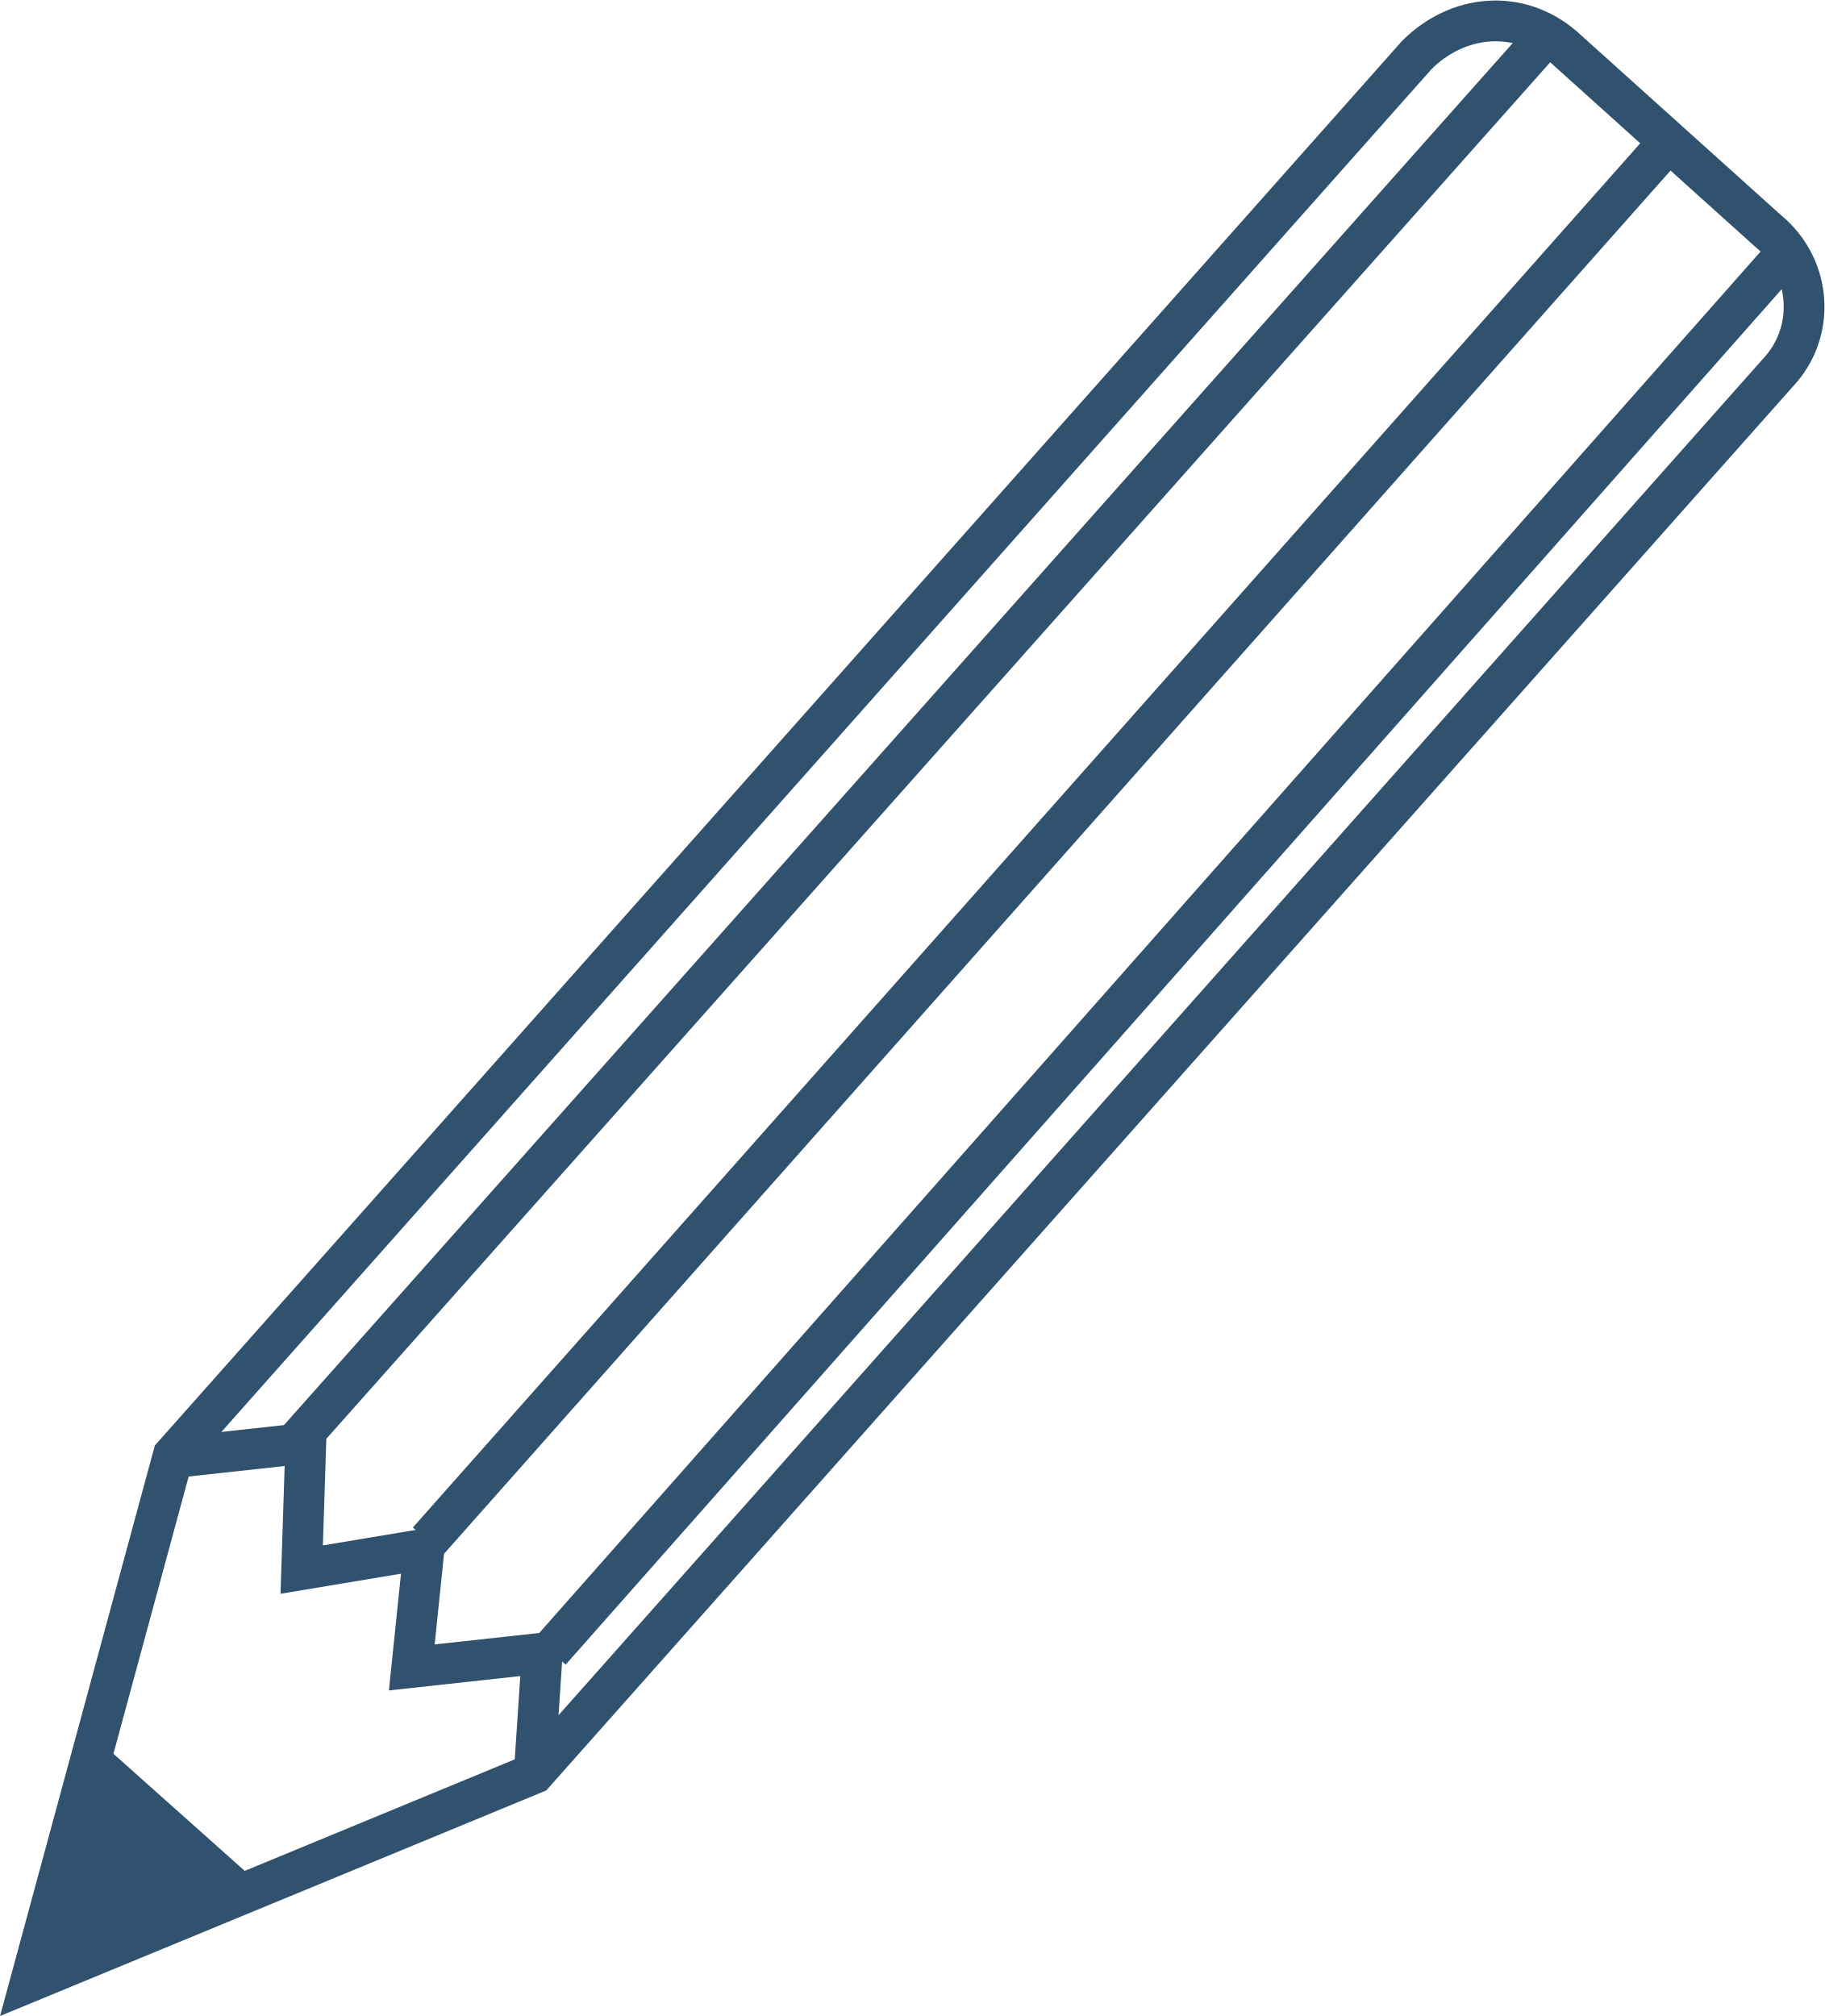
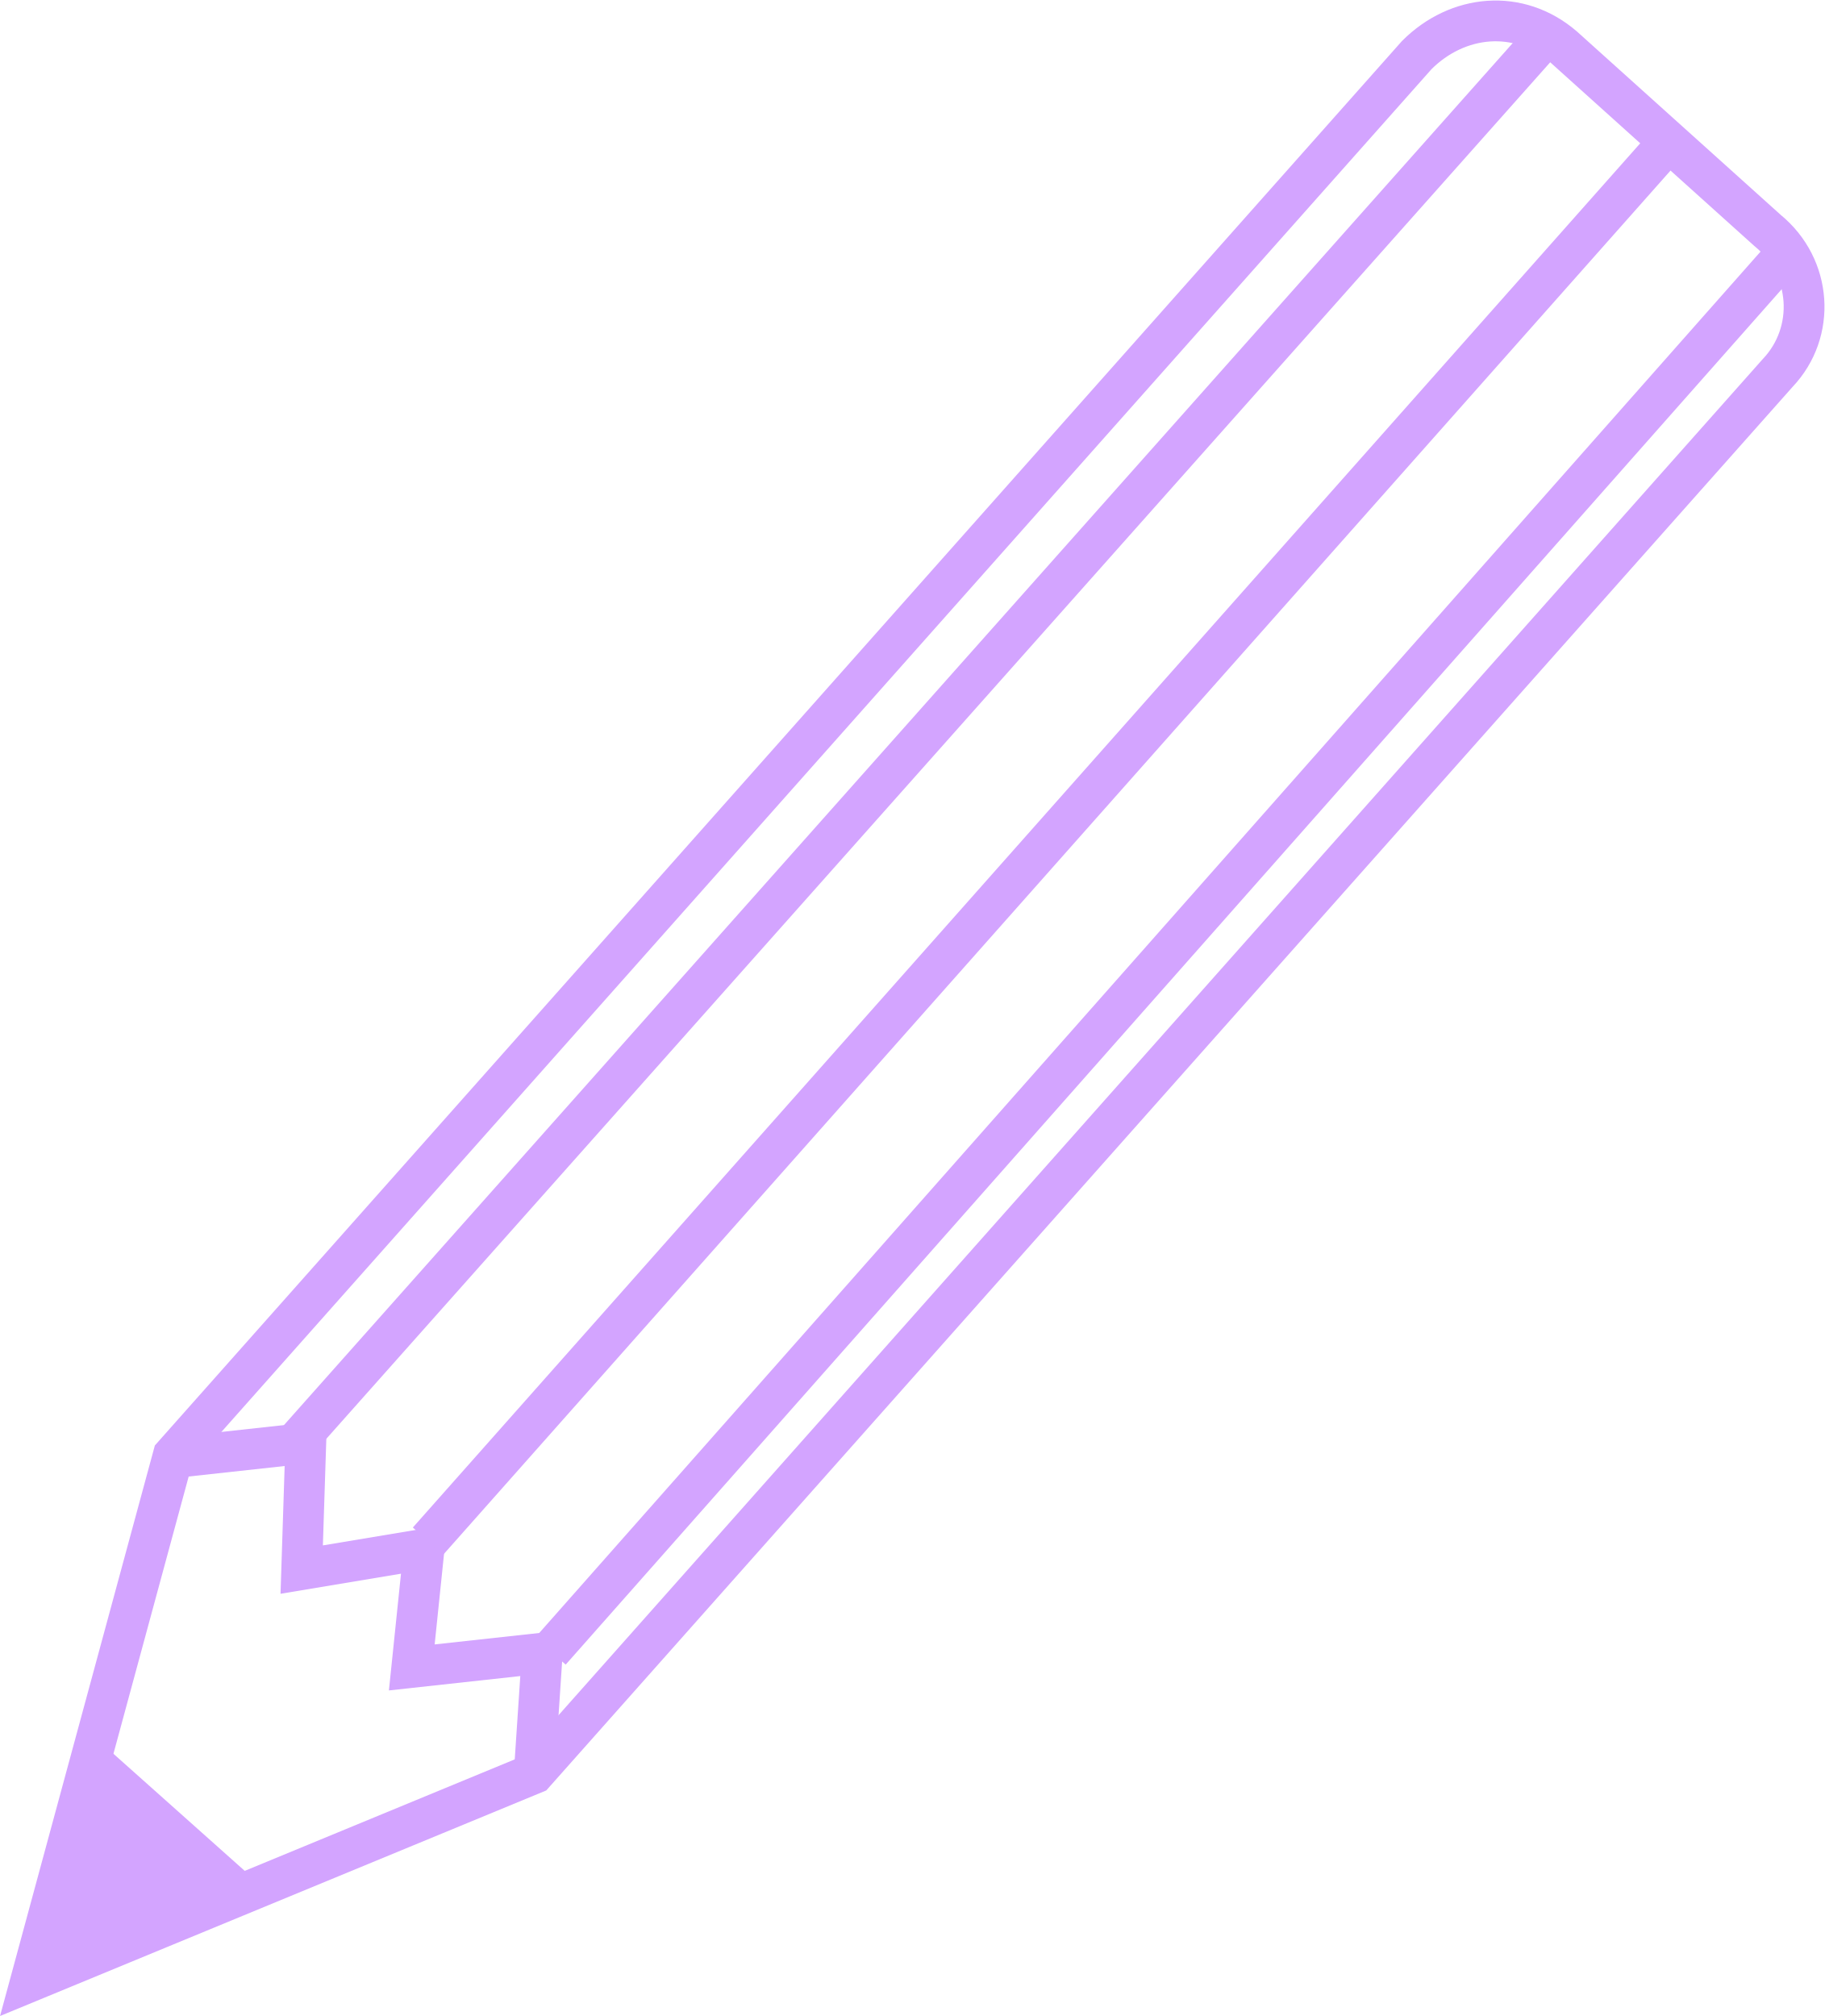
<svg xmlns="http://www.w3.org/2000/svg" id="Layer_1" viewBox="0 0 89.5 98.9">
  <style>
-     .st0{fill:none;stroke:#31526F;stroke-width:1.731;stroke-miterlimit:10;} .st1{fill:none;stroke:#31526F;stroke-width:2;stroke-miterlimit:10;} .st2{fill:#31526F;} .st3{fill:none;stroke:#31526F;stroke-width:3;stroke-miterlimit:10;}
+     .st0{fill:none;stroke:#d3a4ff;stroke-width:1.731;stroke-miterlimit:10;} .st1{fill:none;stroke:#d3a4ff;stroke-width:2;stroke-miterlimit:10;} .st2{fill:#d3a4ff;} .st3{fill:none;stroke:#d3a4ff;stroke-width:3;stroke-miterlimit:10;}
  </style>
  <path id="XMLID_1_" d="M-318 92.7h-91c-2.7 0-5-2.2-5-5V-3c0-3 2.3-5 5-5h91c2.7 0 5 2 5 5v90.7c0 2.8-2.3 5-5 5z" class="st0" />
  <path id="XMLID_2_" d="M-414 1.4h101" class="st1" />
  <path id="XMLID_4_" d="M-414 47.4h101" class="st1" />
  <path id="XMLID_6_" d="M-406 58.4h86" class="st1" />
  <path id="XMLID_8_" d="M-406 67.4h40" class="st1" />
  <path id="XMLID_9_" d="M-406 76.4h40" class="st1" />
  <path id="XMLID_15_" d="M-360 67.4h40" class="st1" />
  <path id="XMLID_14_" d="M-360 76.4h40" class="st1" />
  <path id="XMLID_10_" d="M-406 84.4h86" class="st1" />
  <circle id="XMLID_7_" cx="-408.8" cy="-3" r="1.4" class="st2" />
  <circle id="XMLID_12_" cx="-403" cy="-3" r="1.4" class="st2" />
  <circle id="XMLID_13_" cx="-397.2" cy="-3" r="1.4" class="st2" />
  <g id="XMLID_332_">
    <g id="XMLID_115_">
      <path id="XMLID_22_" d="M-363.3 39.2c-8.3 0-15-6.8-15-14.8h1.4c0 7 6.3 13.3 13.8 13.3 7.5 0 13.6-6.2 13.6-13.7s-6-13.6-13.6-13.6c-4 0-7.5 1.5-10 4.4l-1-1c2.8-3.2 6.7-5 11-5 8.3 0 15 7 15 15.2s-6.7 15.2-15 15.2z" class="st2" />
    </g>
    <g id="XMLID_114_">
      <path id="XMLID_18_" d="M-363.3 36c-6.7 0-12-5.4-12-12 0-6.8 5.3-12.2 12-12.2s12 5.4 12 12c0 6.8-5.3 12.2-12 12.2zm0-22.7c-6 0-10.7 4.8-10.7 10.7s4.8 10.7 10.7 10.7c6 0 10.7-4.8 10.7-10.7s-4.8-10.7-10.7-10.7z" class="st2" />
    </g>
    <g id="XMLID_113_">
      <path id="XMLID_17_" d="M-370 31.7l-1-1c2-2.2 4.8-3.5 7.8-3.5 2.8 0 5.7 1.2 7.5 3.3l-1 1c-1.7-1.8-4.2-2.8-6.6-2.8-2.5 0-5 1-6.6 3z" class="st2" />
    </g>
    <g id="XMLID_112_">
      <path id="XMLID_16_" d="M-360.8 25.4l6 6-1 1-6-6z" class="st2" />
    </g>
    <g id="XMLID_111_">
      <path id="XMLID_11_" d="M-373 13.2l10.3 10.2-1 1-10.2-10.2z" class="st2" />
    </g>
    <g id="XMLID_110_">
      <path id="XMLID_5_" d="M-370.7 32.5l-1-1 8-8s3-3 4-5.3c1.3-2.6.2-4.4 0-4.4l1.3-.8s1.6 2.5 0 5.8c-1.2 2.7-4.2 5.5-4.3 5.7l-8 8z" class="st2" />
    </g>
  </g>
  <circle id="XMLID_3_" cx="-136.1" cy="47.4" r="50" class="st1" />
  <circle id="XMLID_20_" cx="-136.1" cy="47.4" r="44" class="st3" />
  <text id="XMLID_23_" transform="translate(-147.587 61.406)" class="st2" font-family="DINPro-Light" font-size="41">
    $
  </text>
  <g id="XMLID_27_">
    <path id="XMLID_24_" d="M26.2 87L1.5 97.2l7-25.8 61-68.7c2-2 5-2.3 7.2-.4l10 9c2.2 1.8 2.4 5 .5 7L26.2 87z" class="st1" />
    <path id="XMLID_26_" d="M5.3 85.8l7.4 6.6-11.2 4.8z" class="st2" />
    <path id="XMLID_25_" d="M8.6 71.5l6.4-.7-.2 6.2 6-1-.6 5.8 6.4-.7-.4 6" class="st1" />
    <path id="XMLID_29_" d="M21 75.6L82 6.8" class="st1" />
    <path id="XMLID_30_" d="M27 81l61-69" class="st1" />
    <path id="XMLID_28_" d="M14.3 71L76 1.6" class="st1" />
  </g>
</svg>
